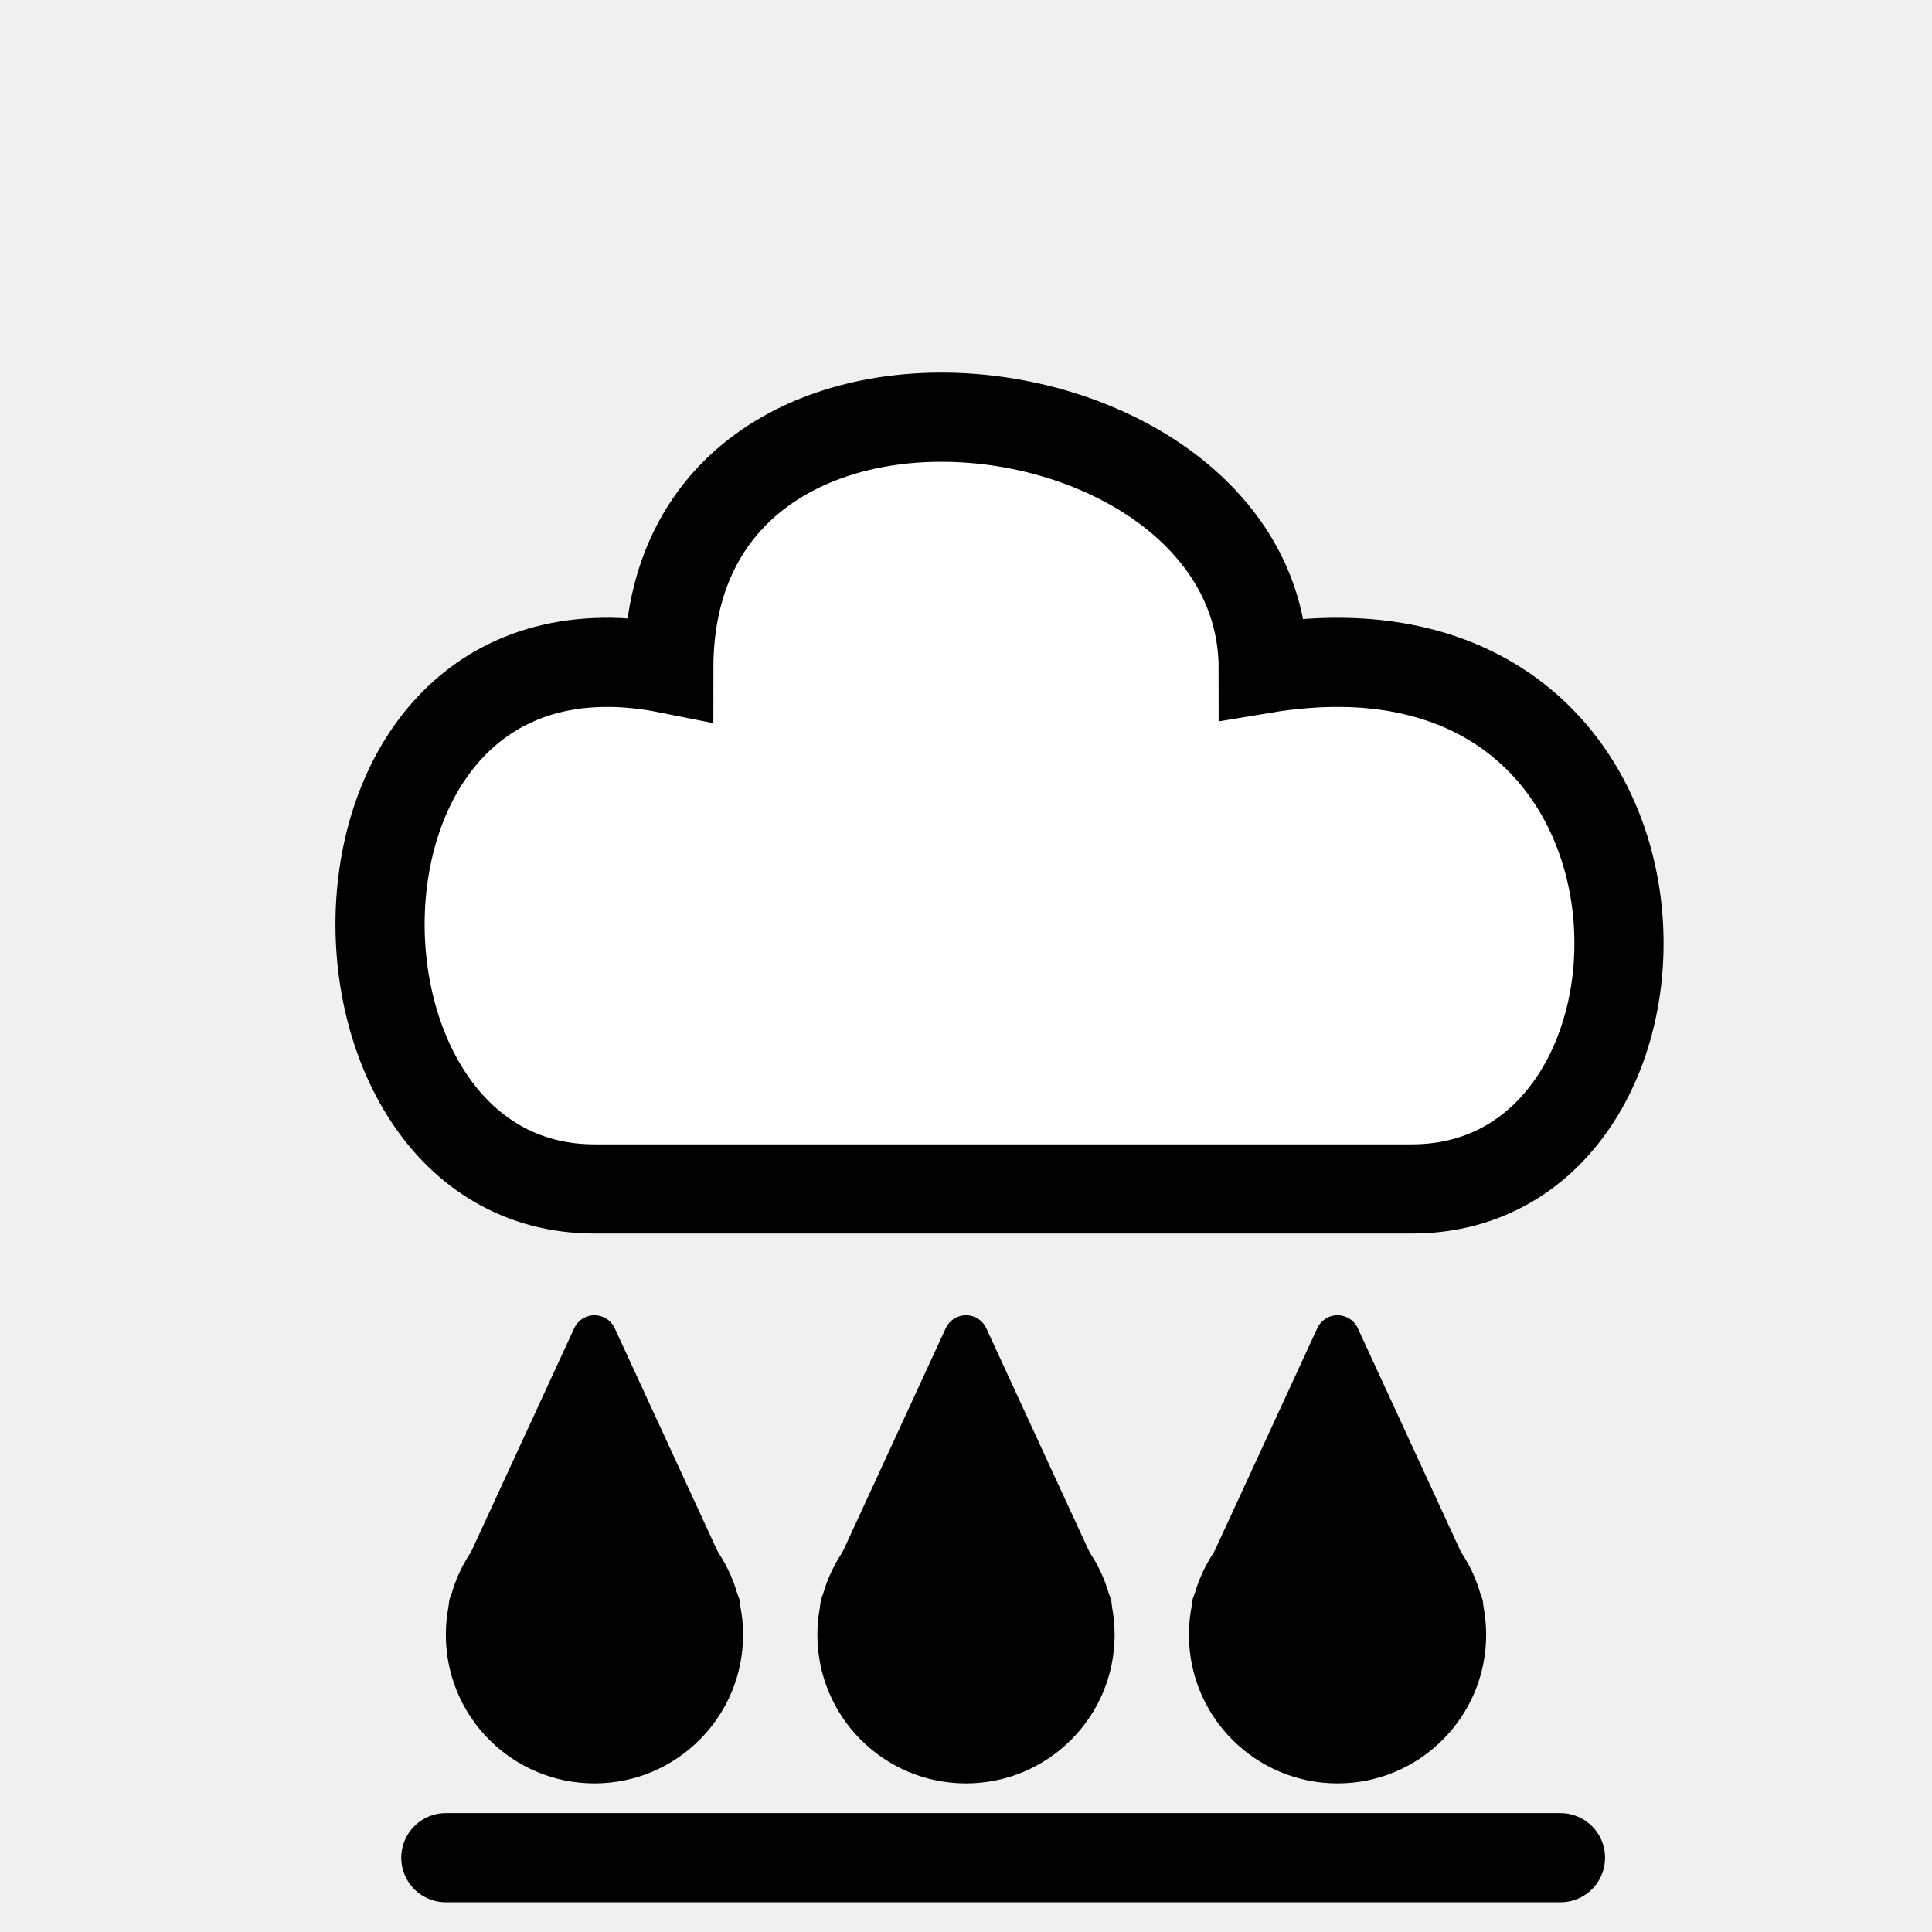
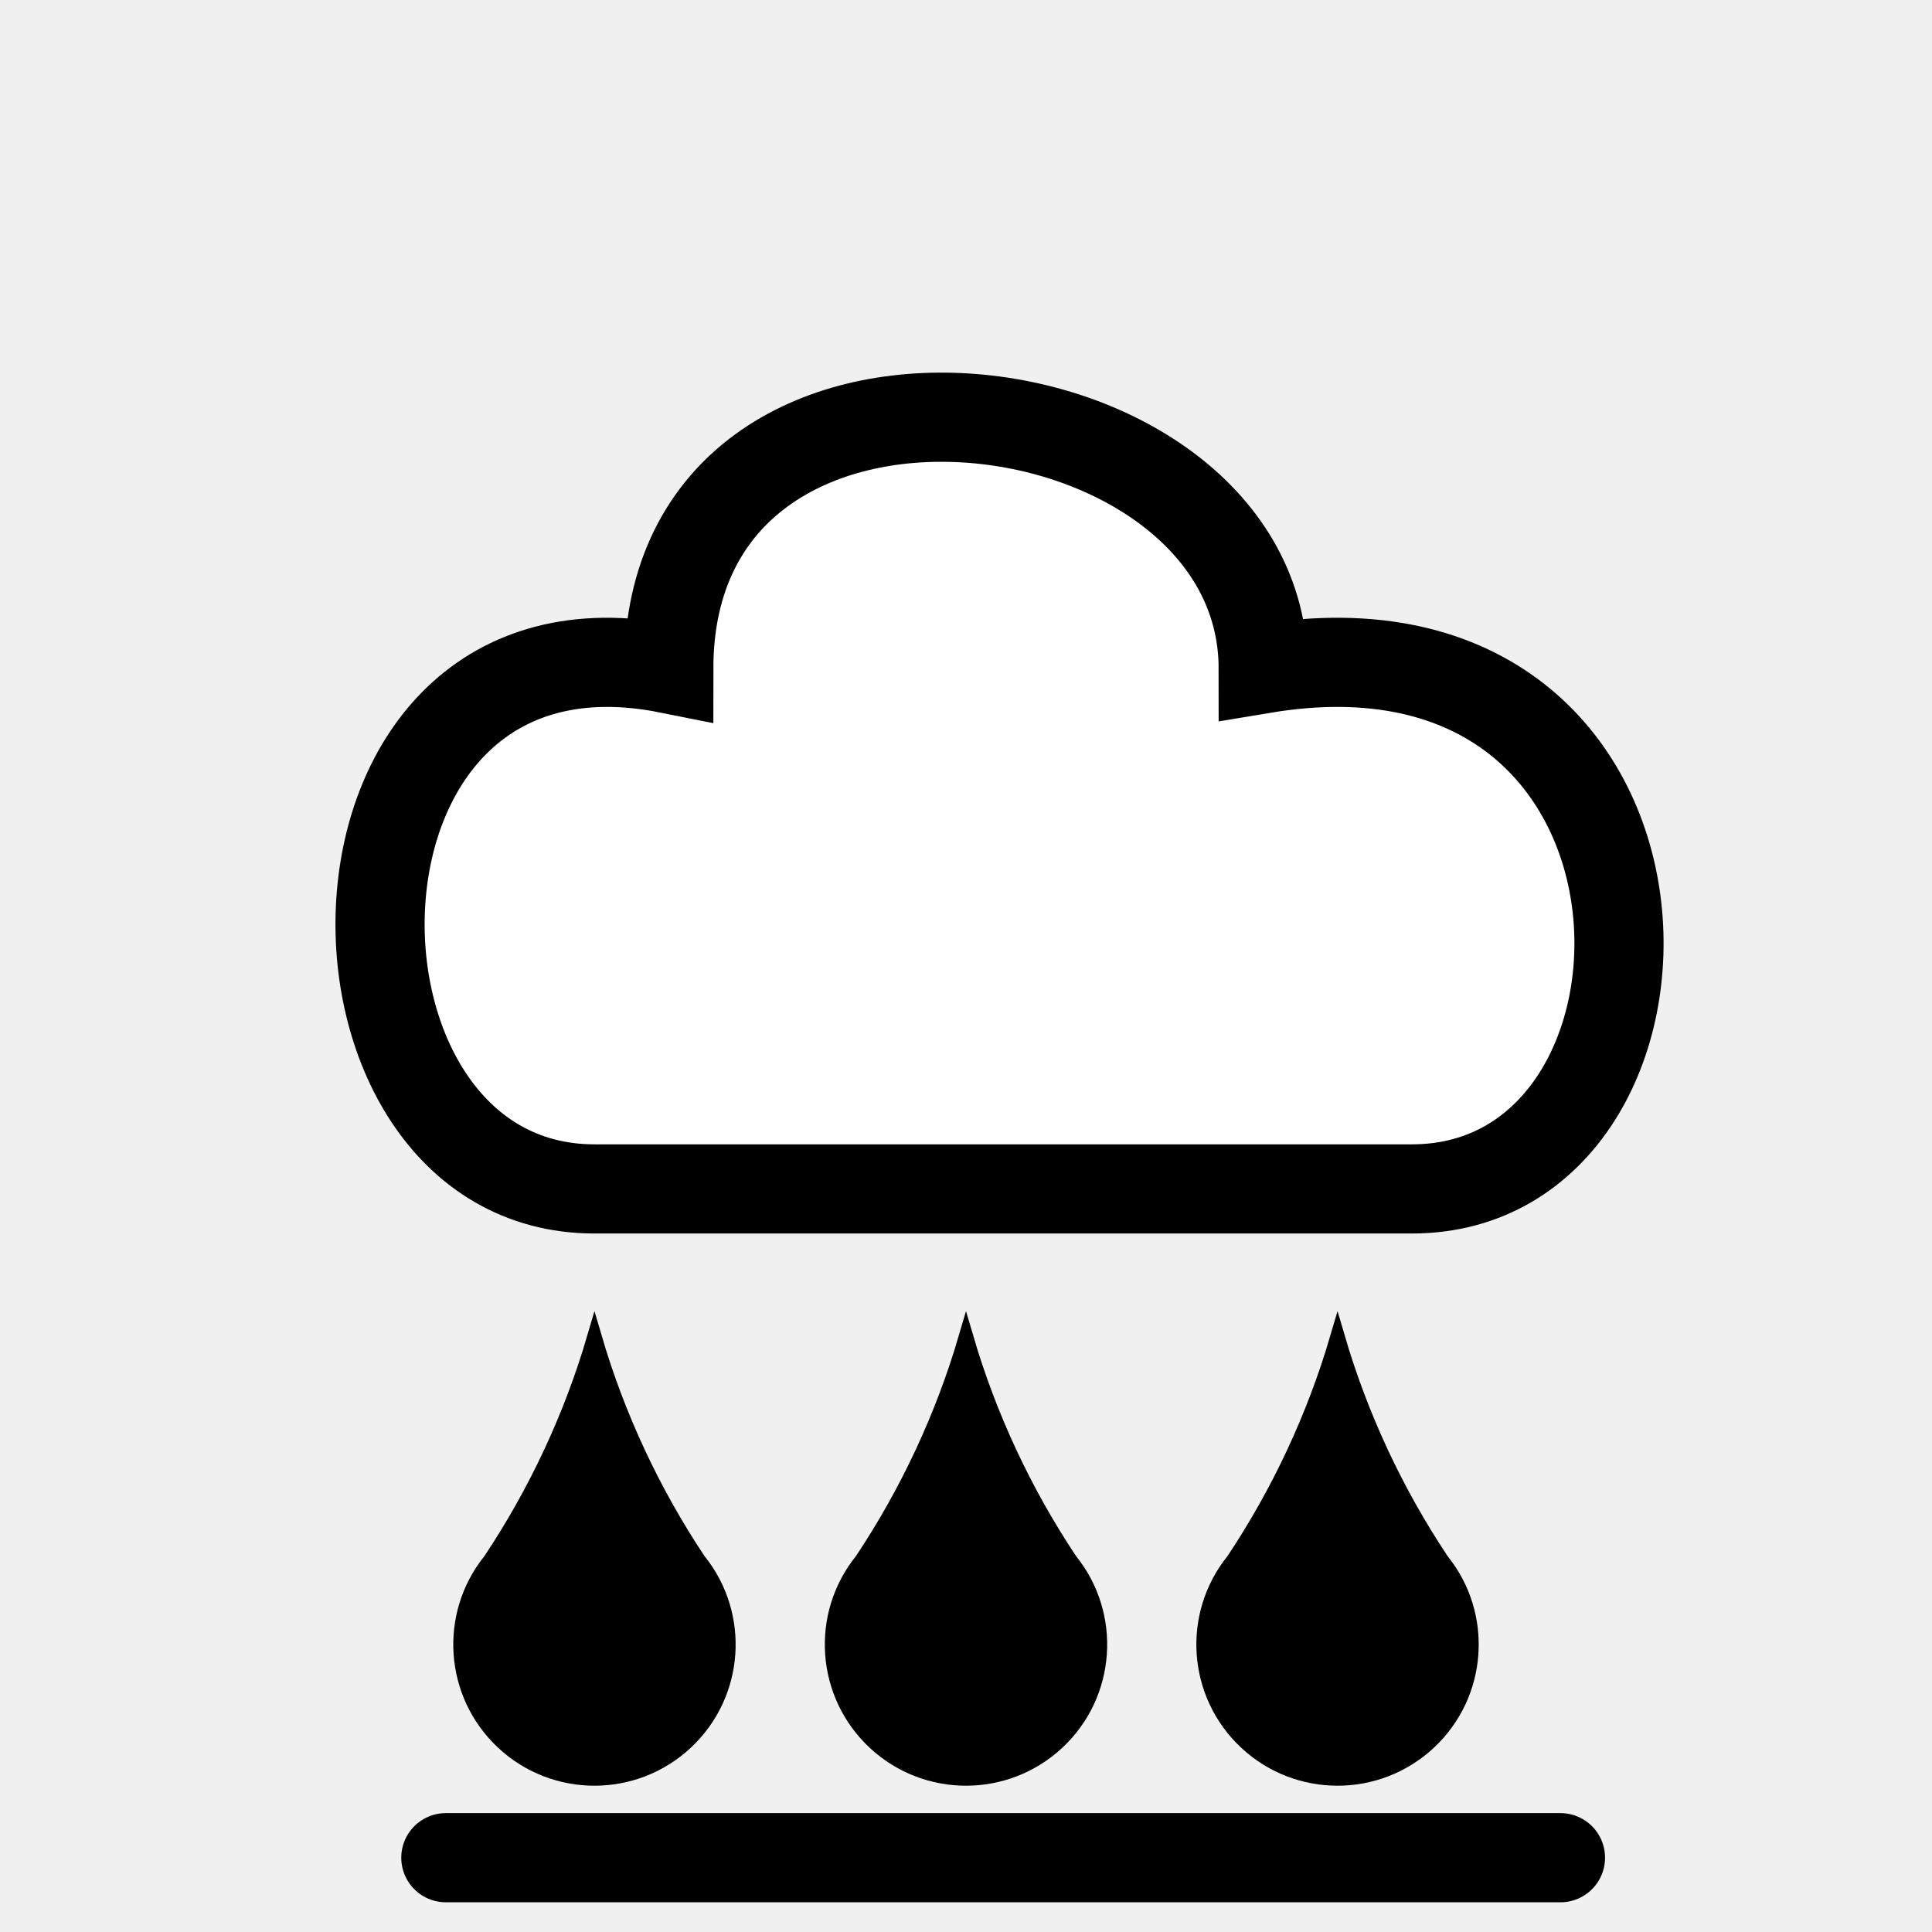
<svg xmlns="http://www.w3.org/2000/svg" xmlns:xlink="http://www.w3.org/1999/xlink" version="1.1" id="Layer_1" viewBox="0 0 130 130" width="80" height="80" style="background-color: white" stroke="black" fill="white" stroke-width="6">
  <path d="M 40 80 C 20 80, 20 40, 45 45 C 45 20, 85 25, 85 45 C 115 40, 115 80, 95 80 z" />
  <g id="drop">
-     <circle cx="65" cy="110" r="10" fill="black" stroke-width="0" />
-     <path d="M 56.7 108 L 65 90 L 73.3 108" stroke-linecap="round" stroke-linejoin="round" stroke-width="3" fill="black" />
+     <path d="M 58 105 A 9 9 0 1 0 72 105 A 55 55 0 0 1 65 90 A 55 55 0 0 1 58 105" stroke-width="1" fill="black" />
  </g>
  <use xlink:href="#drop" transform="translate(-25)" />
  <use xlink:href="#drop" transform="translate(25)" />
  <path d="M 30 125 h 75" stroke-linecap="round" />
</svg>
